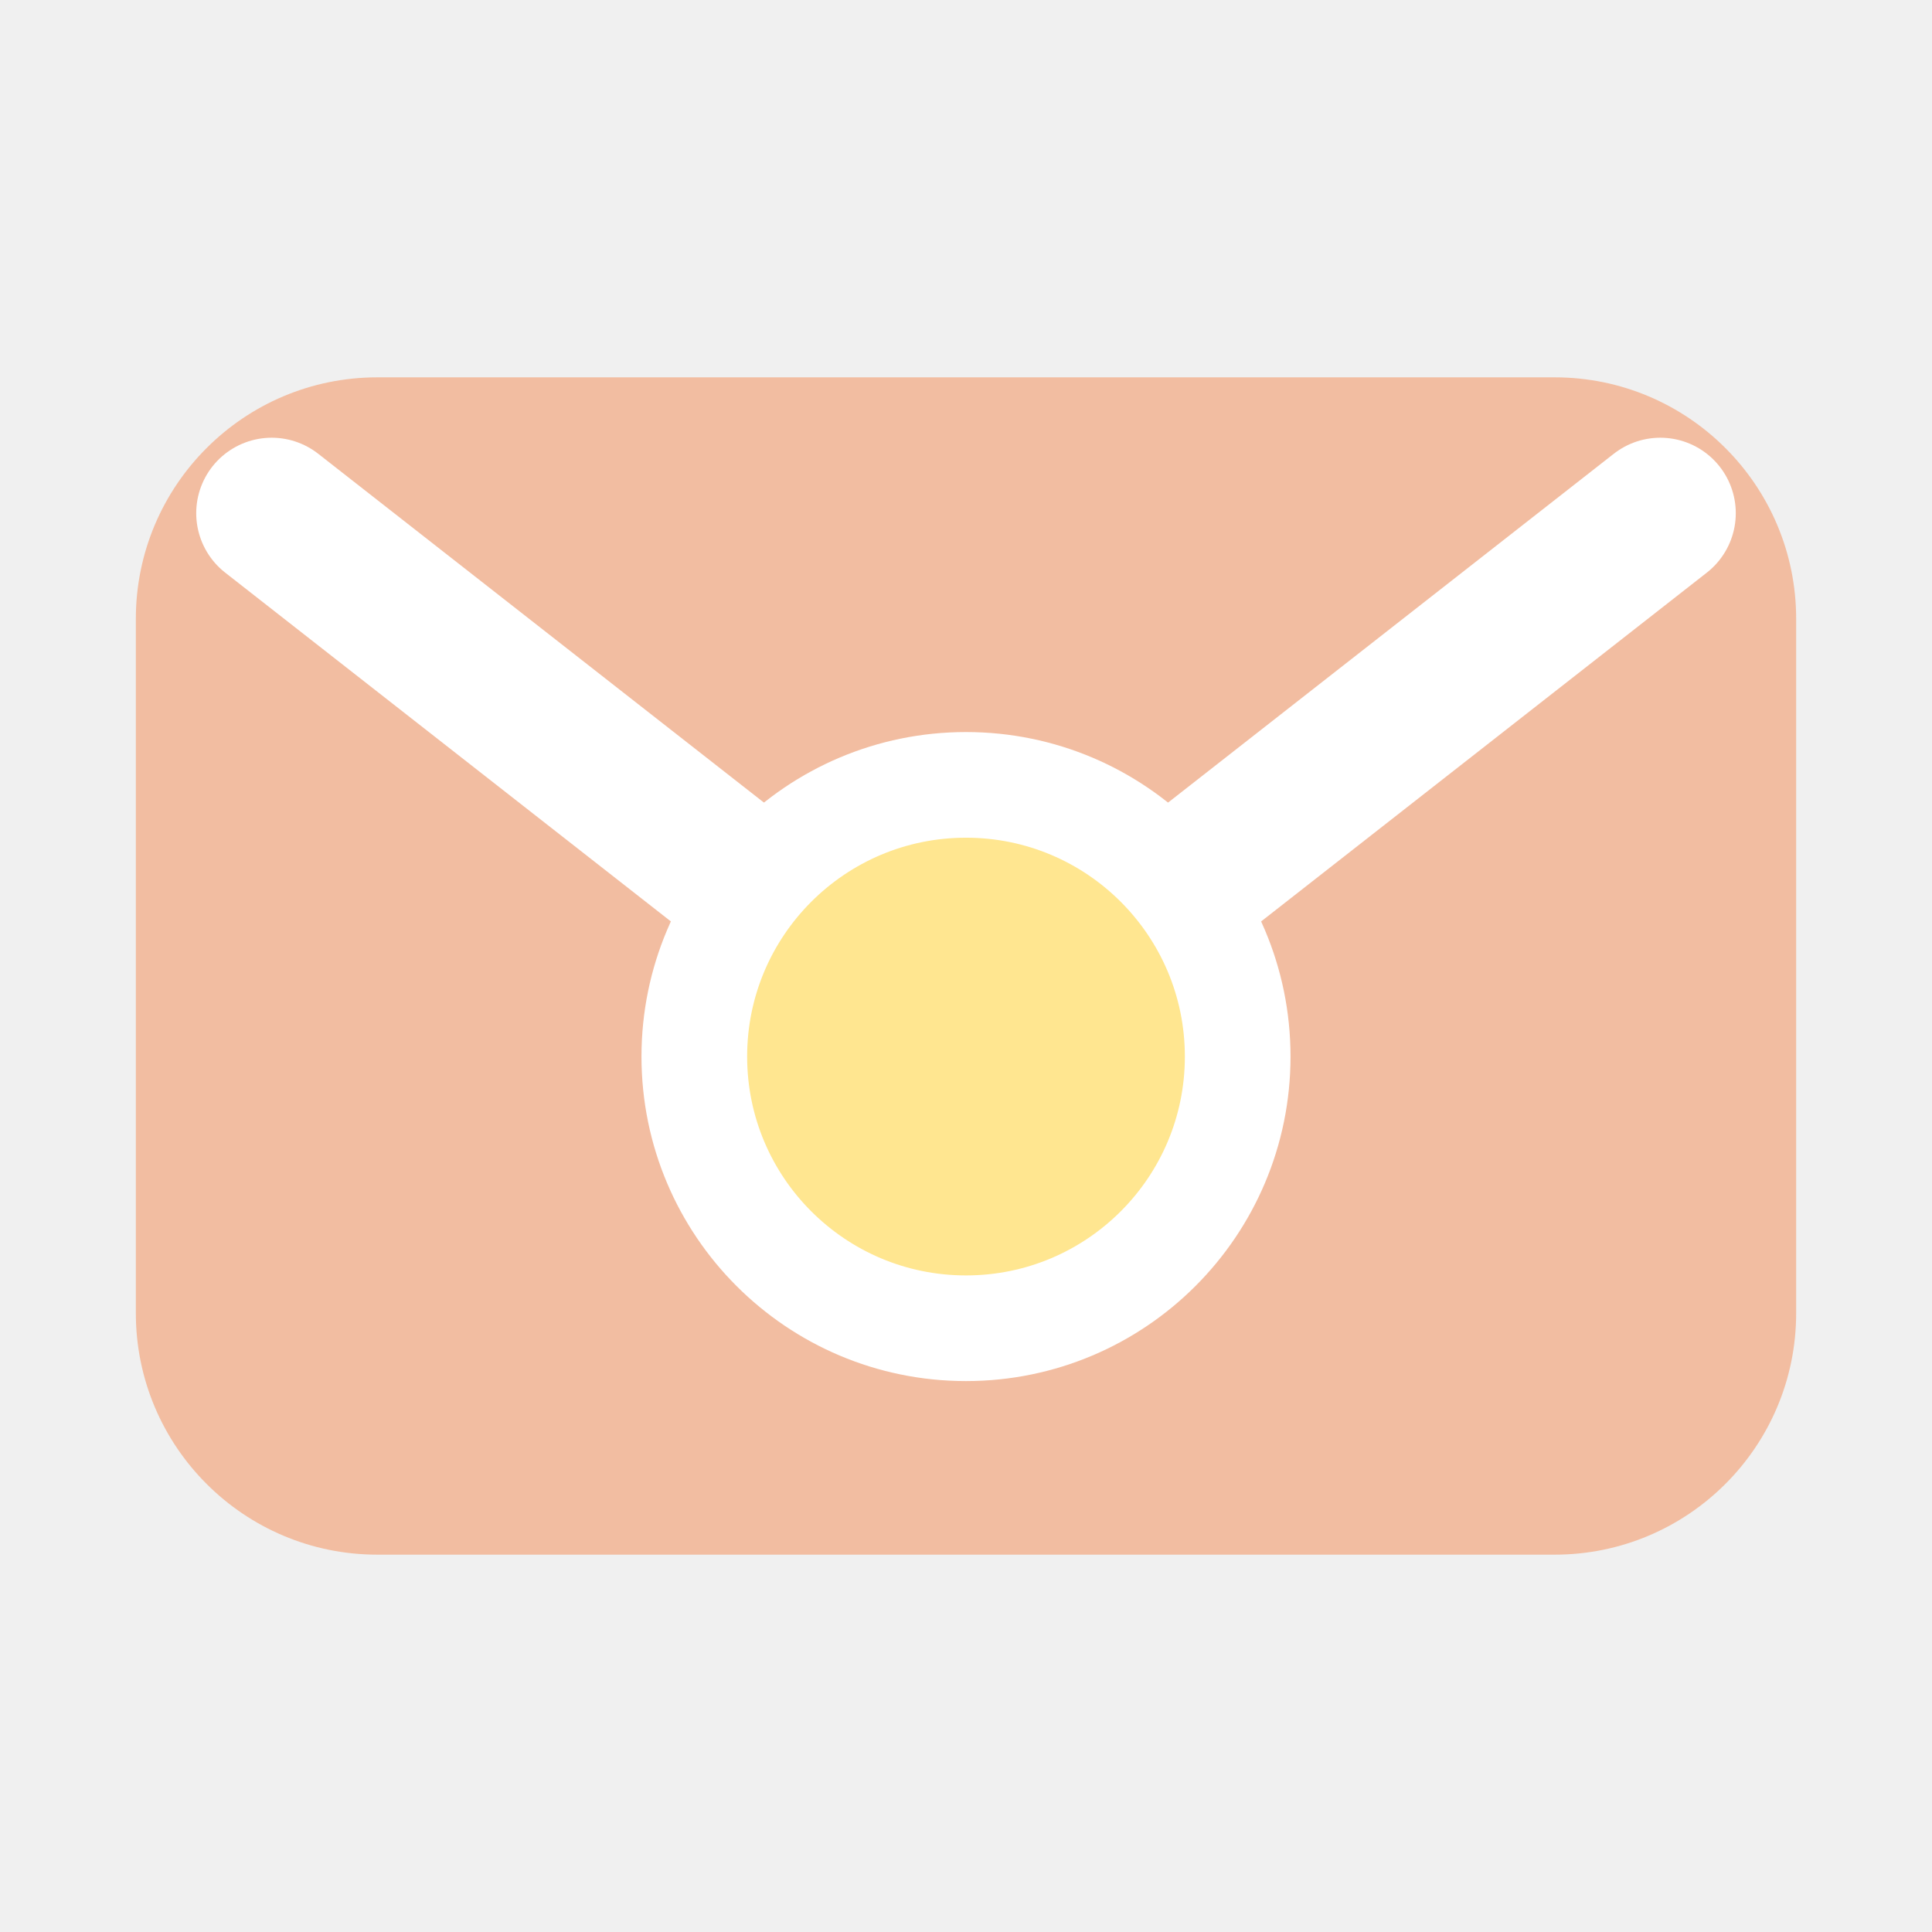
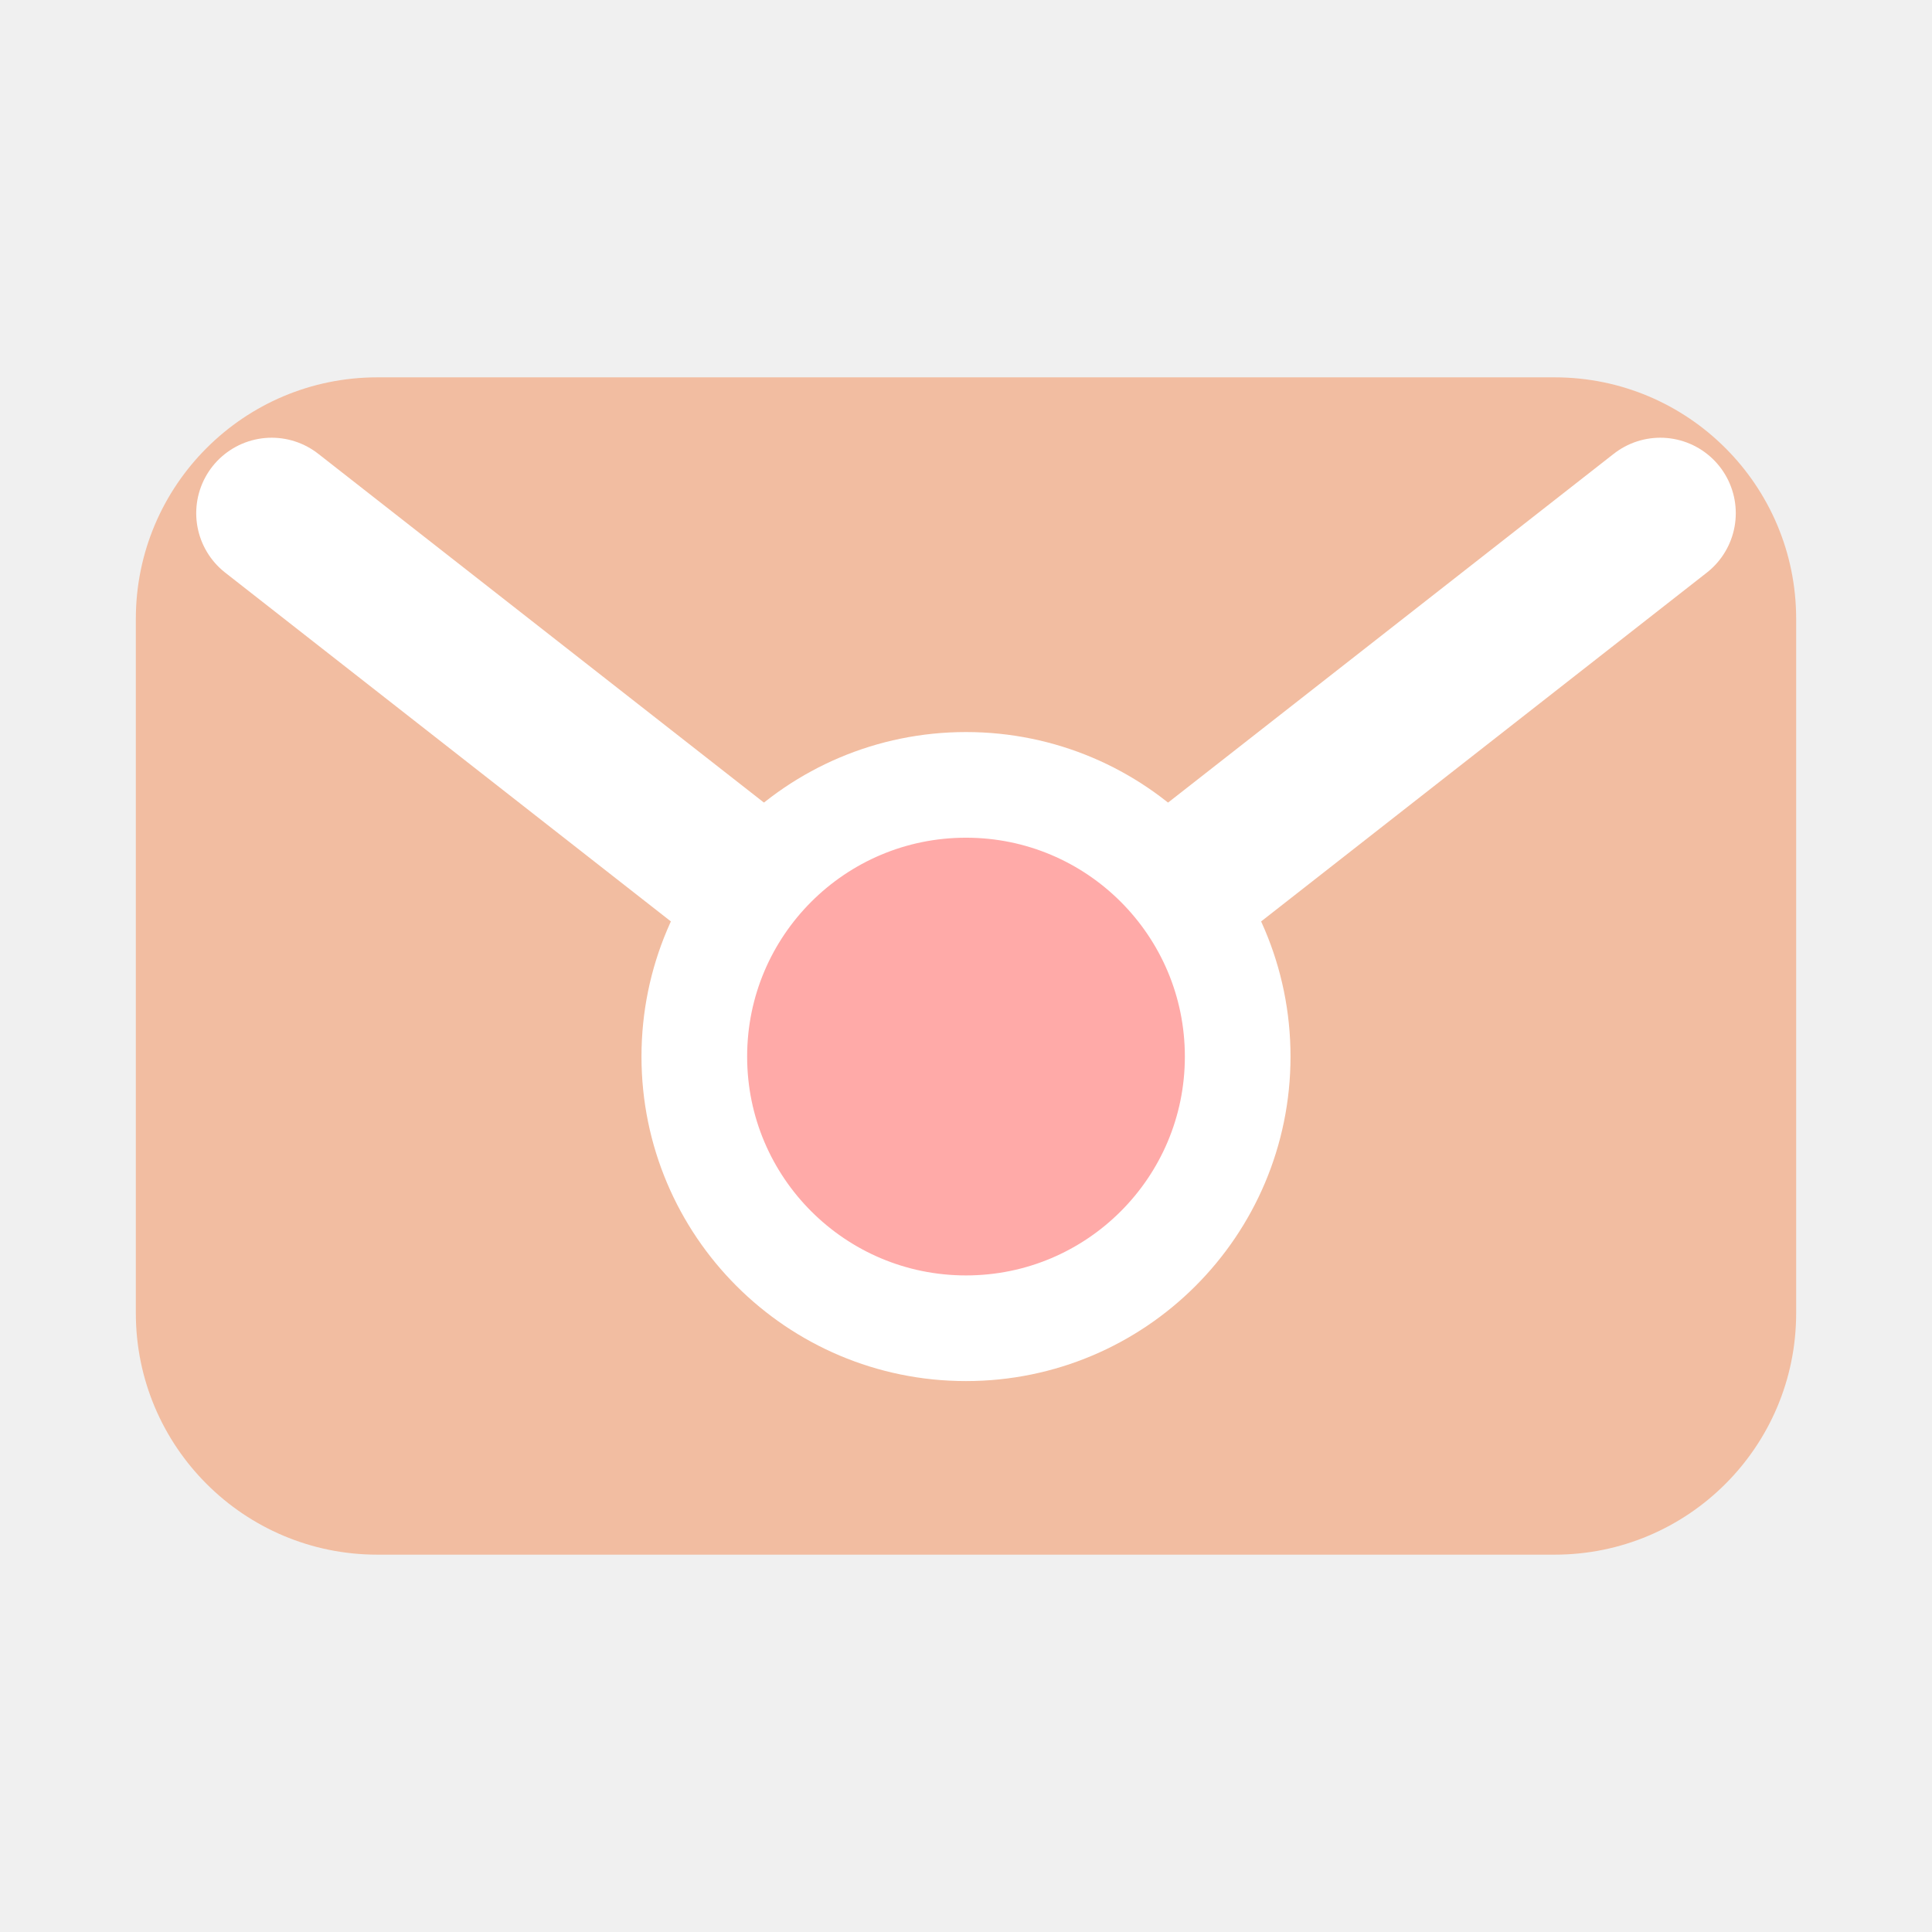
<svg xmlns="http://www.w3.org/2000/svg" viewBox="0 0 64 64">
  <rect x="4.5" y="12.5" width="55" height="39" rx="8" fill="#f2bda1" />
  <path d="M9 17L32 35L55 17" fill="none" stroke="#fff" stroke-width="5" stroke-linecap="round" stroke-linejoin="round" />
-   <circle cx="32" cy="35" r="9" fill="#ffe690" stroke="#fff" stroke-width="3.5" />
+   <circle cx="32" cy="35" r="9" fill="#ffaaa8" stroke="#fff" stroke-width="3.5" />
</svg>
